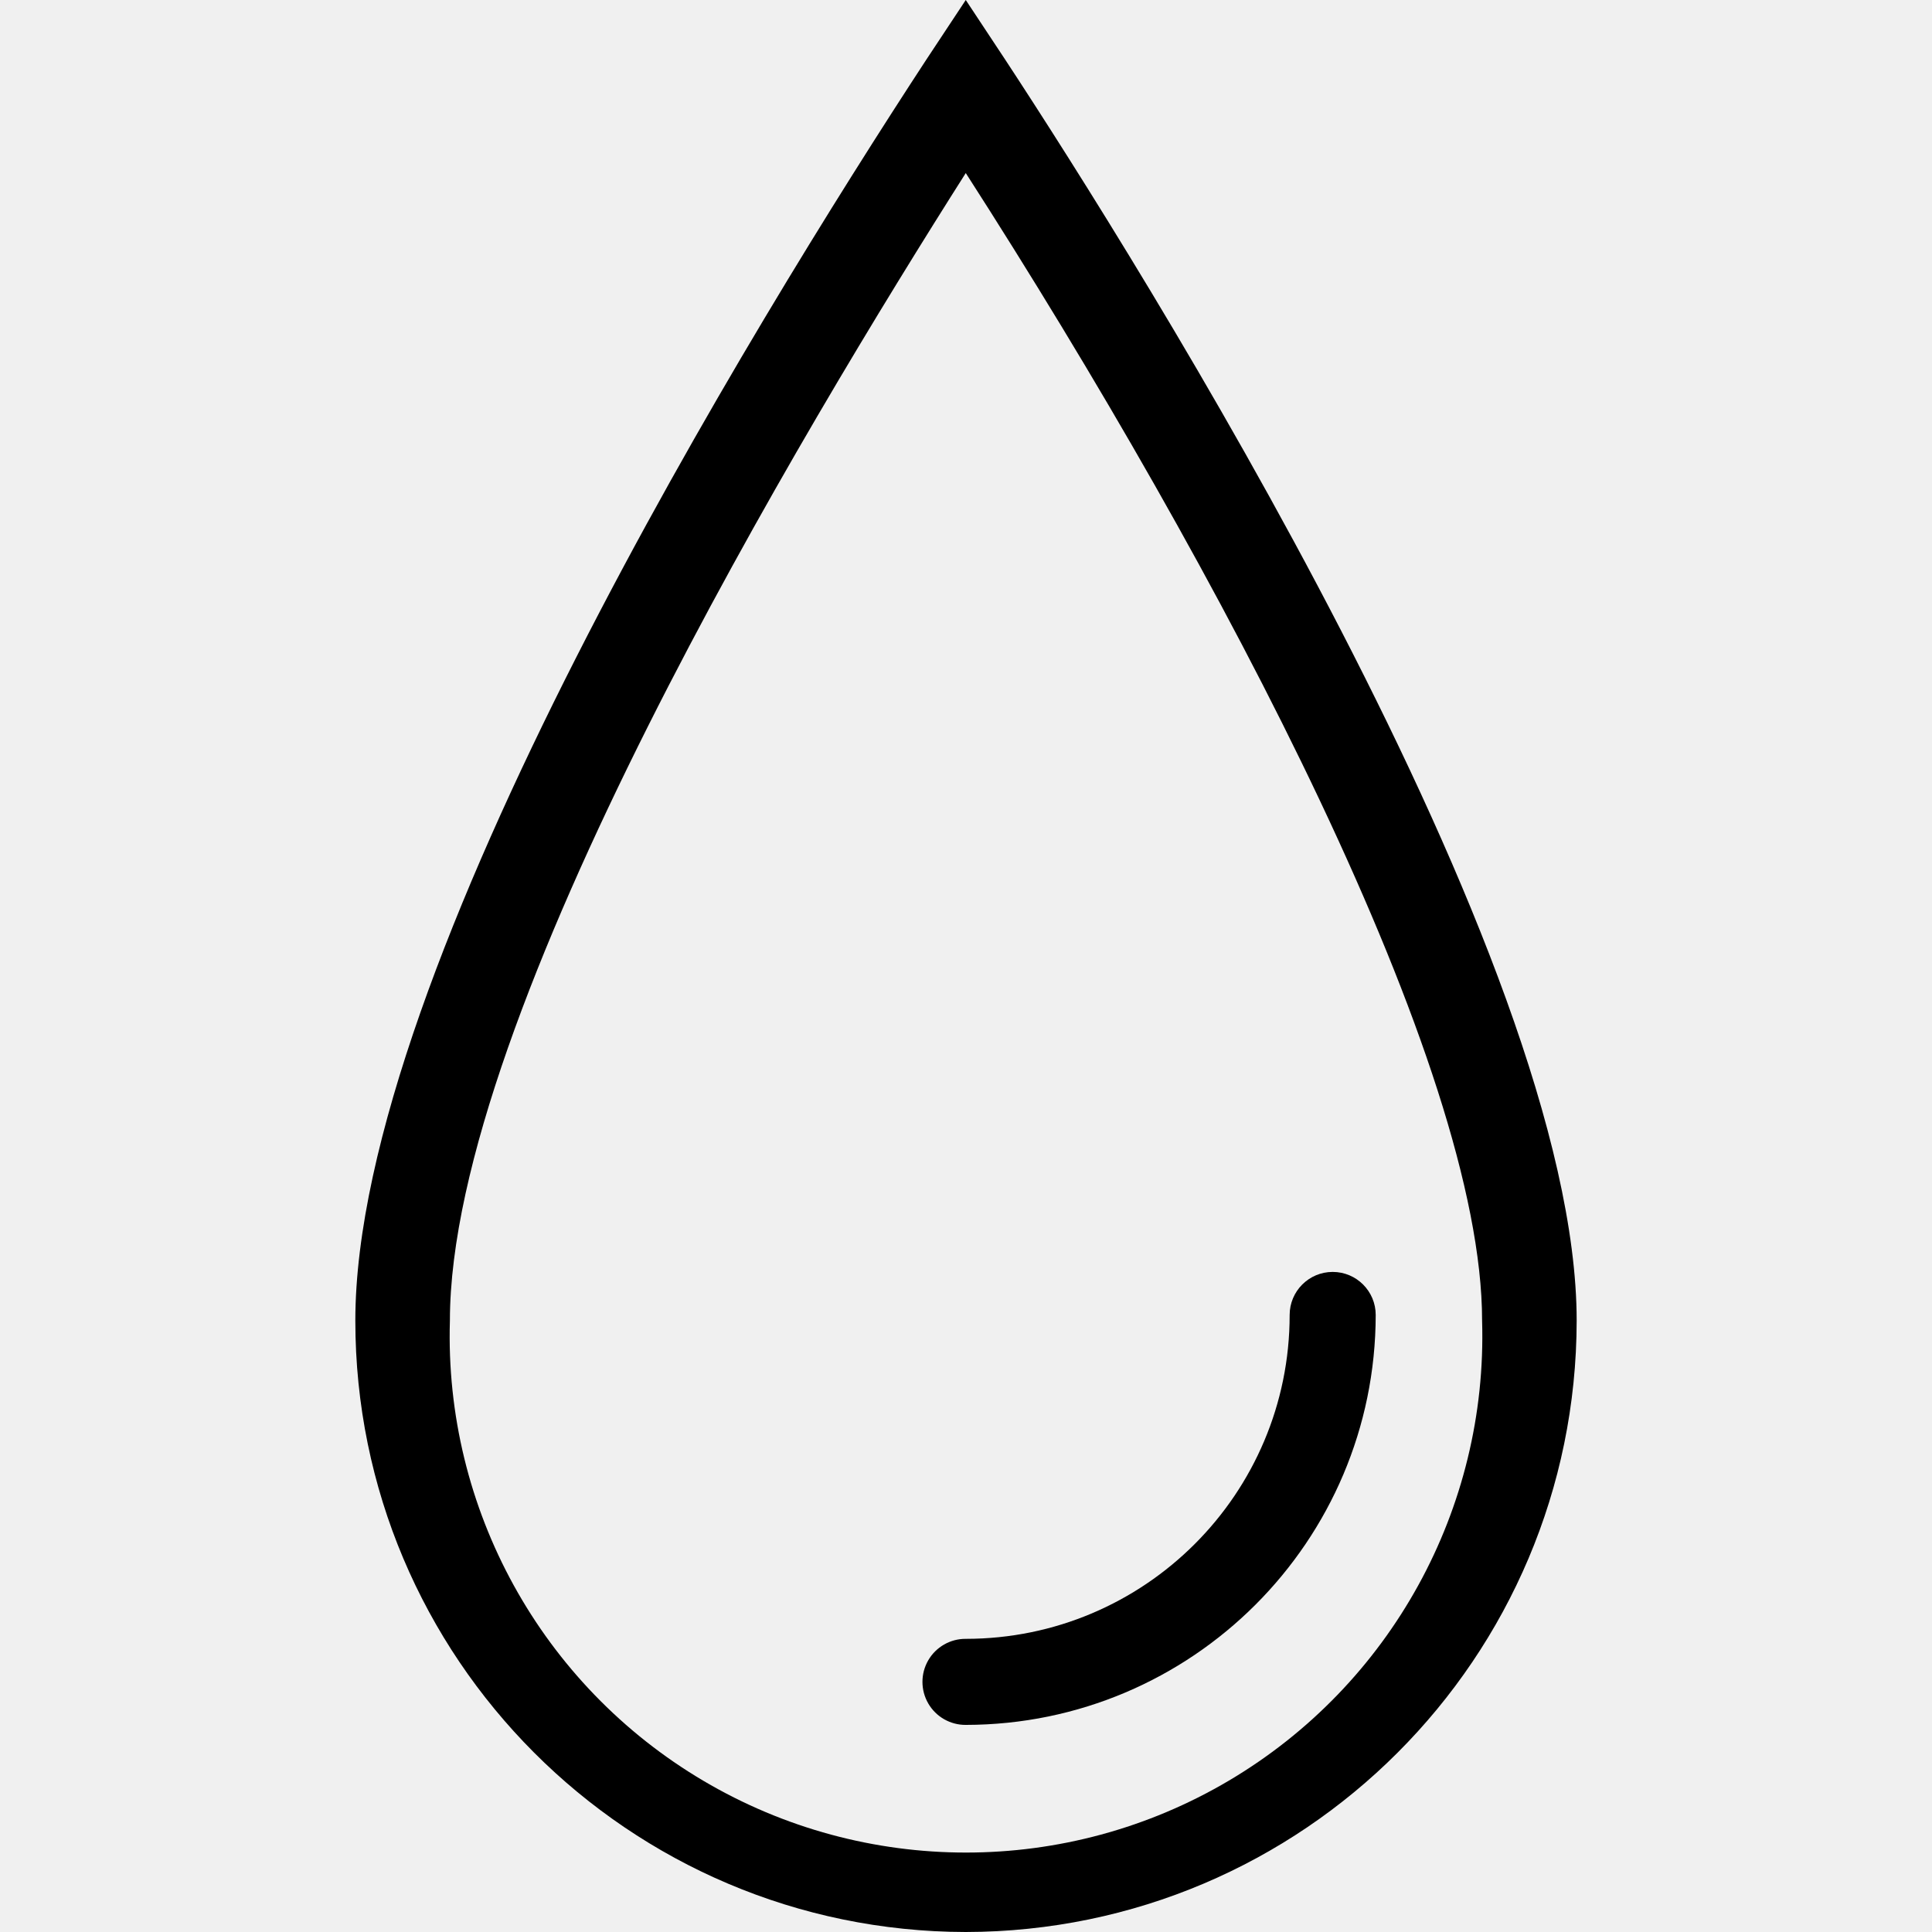
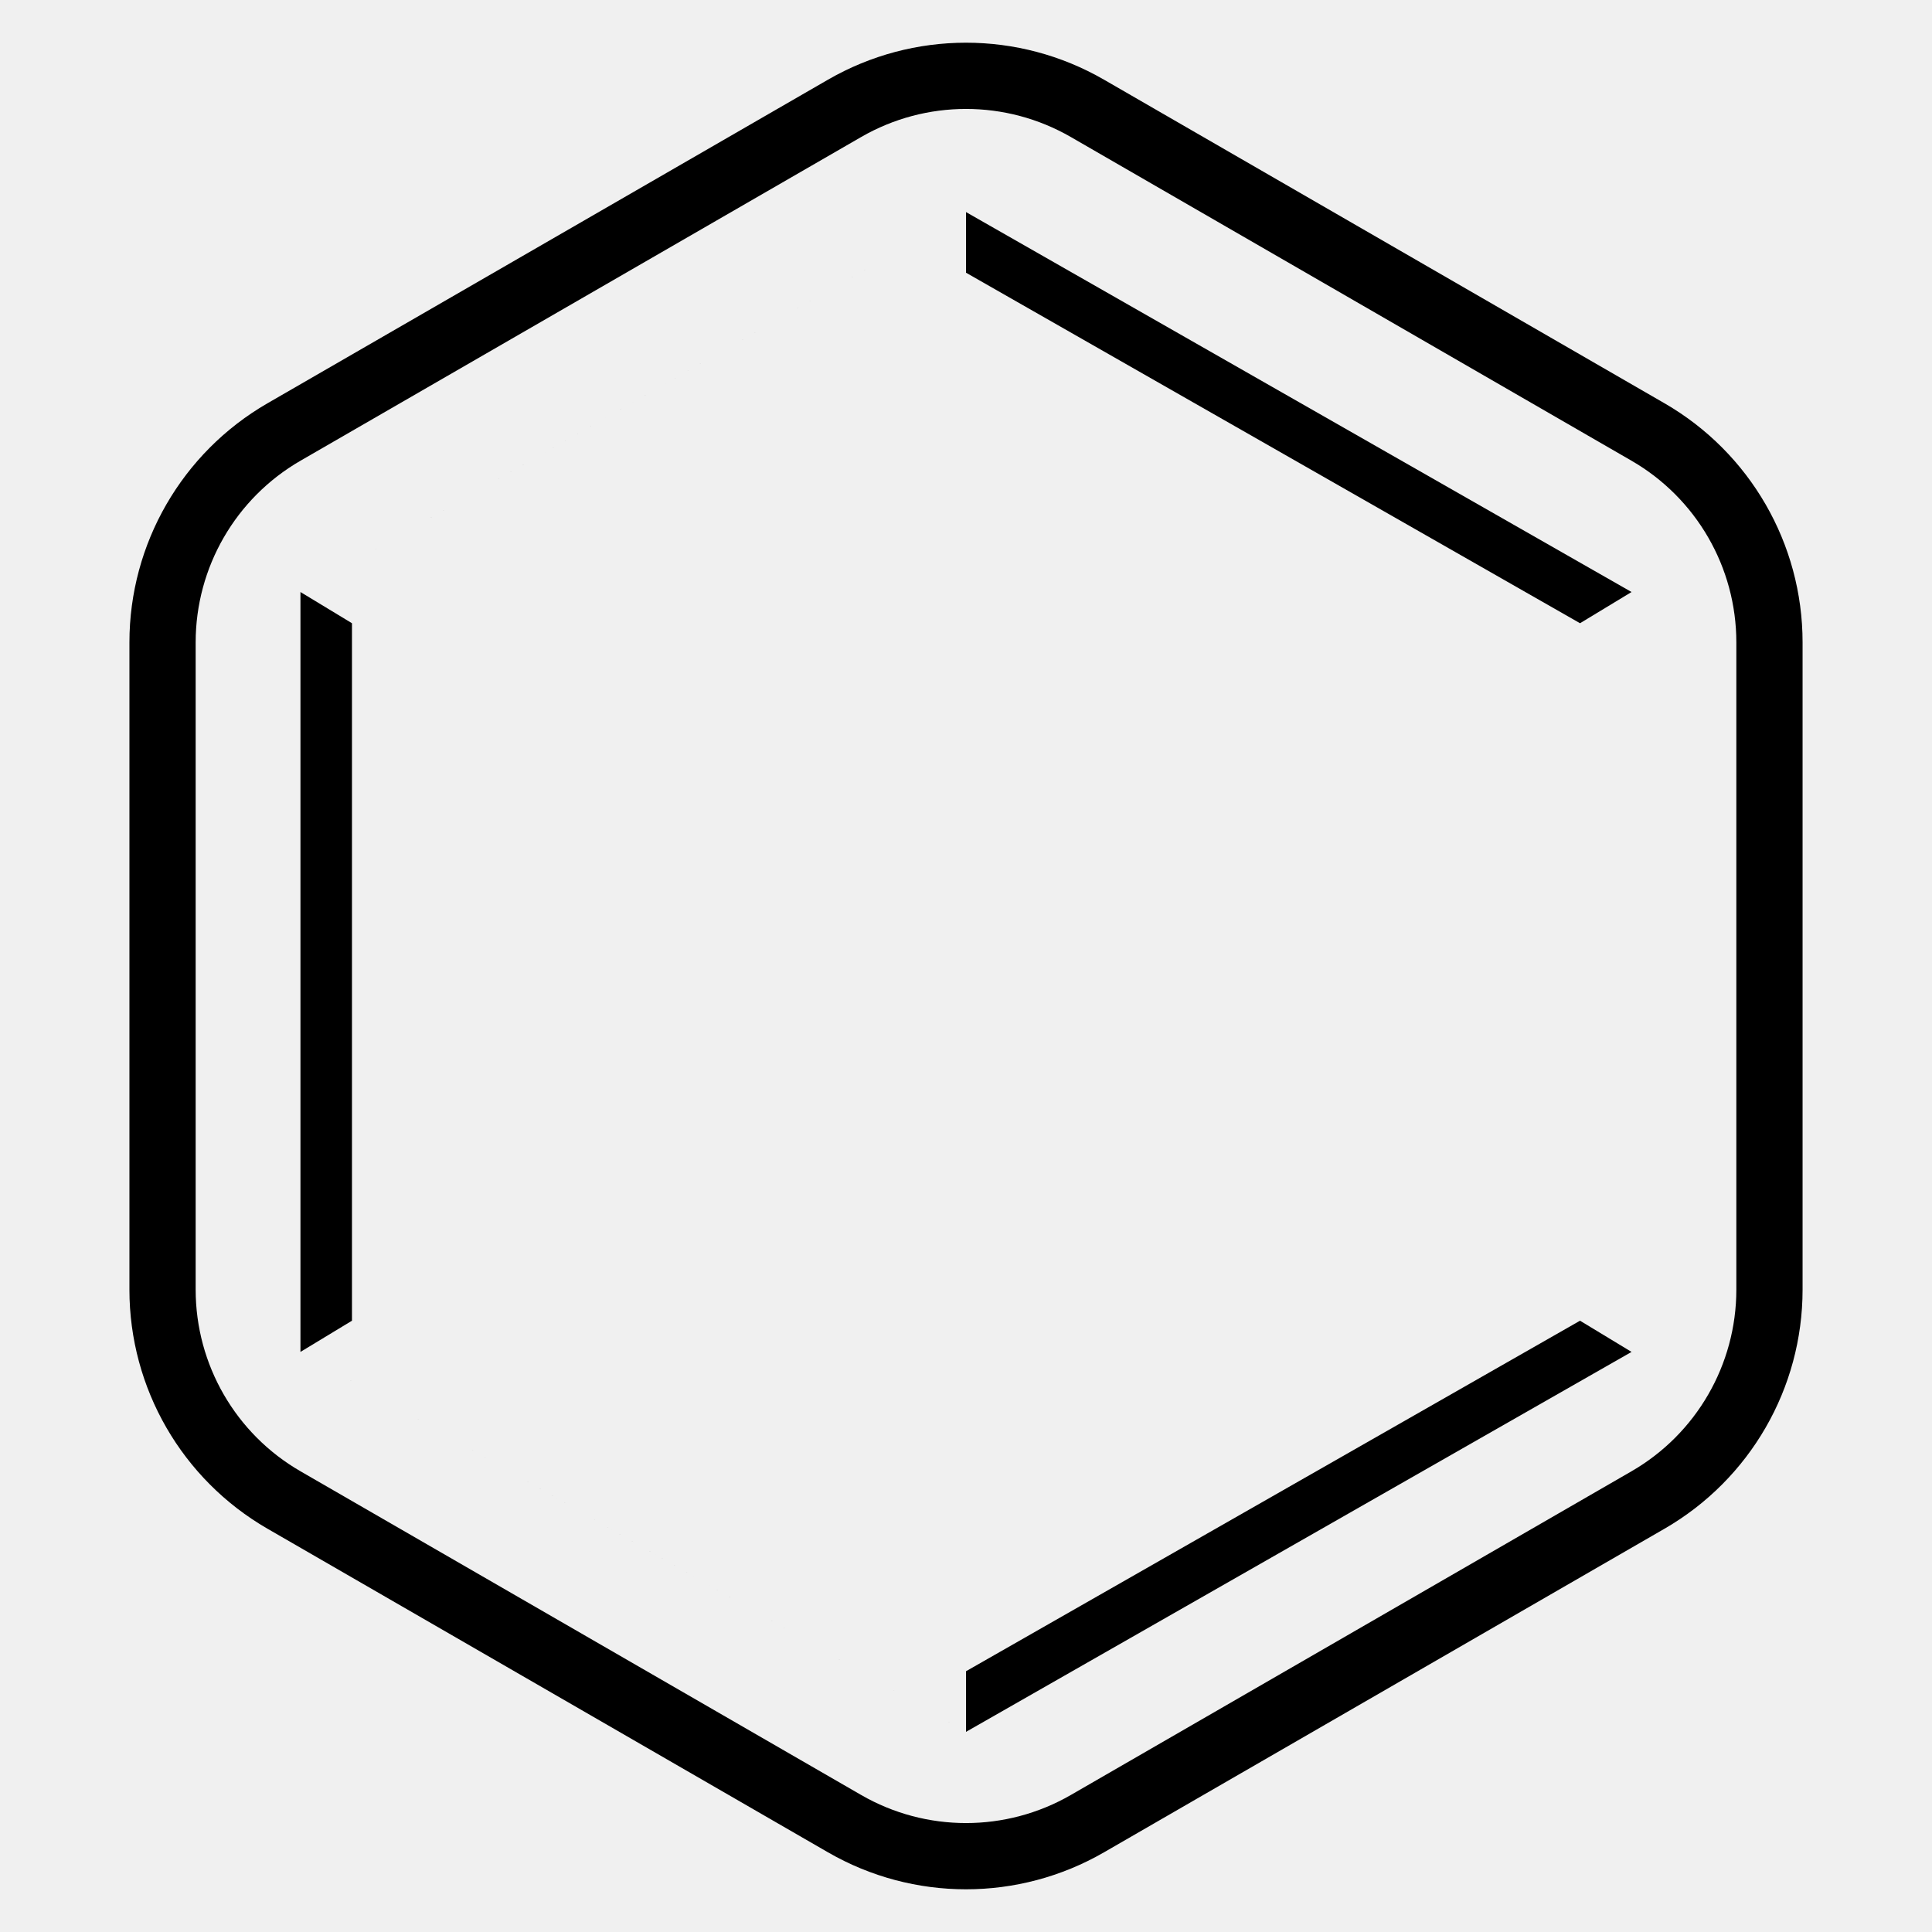
- <svg xmlns="http://www.w3.org/2000/svg" viewBox="0 0 1024 1024" height="32" width="32">
+ <svg xmlns="http://www.w3.org/2000/svg" width="175" height="175" viewBox="0 0 175 175" fill="none">
  <style>
    .stroke {
      stroke: #000;
    }
+ 
    .fill {
      fill: #000;
    }
+ 
    @media (prefers-color-scheme: dark) {
      .stroke {
        stroke: #fff;
      }
+ 
      .fill {
        fill: #fff;
      }
    }
  </style>
-   <path class="fill" d="M706.349 674.146a22.806 22.806 0 0 0-22.806 22.806 171.669 171.669 0 0 1-171.669 171.669 22.806 22.806 0 1 0 0 45.611 217.531 217.531 0 0 0 217.28-217.28 22.806 22.806 0 0 0-22.806-22.806z" />
-   <path class="fill" d="M511.875 1024A324.041 324.041 0 0 1 188.335 699.959C188.335 514.005 399.851 170.917 490.823 31.828L511.875 0l21.051 31.828c70.923 108.014 302.739 476.163 302.739 668.131a324.292 324.292 0 0 1-323.791 324.041z m0-932.276C426.917 225.551 238.457 537.813 238.457 699.959a273.668 273.668 0 1 0 547.086 0c0-134.829-137.586-396.468-273.668-608.235z" />
+   <path d="M98.5 9.815L149.277 39.131C156.084 43.061 160.277 50.324 160.277 58.184V116.816C160.277 124.676 156.084 131.939 149.277 135.869L98.5 165.185C91.693 169.115 83.307 169.115 76.5 165.185L25.723 135.869C18.916 131.939 14.723 124.676 14.723 116.816V58.184C14.723 50.324 18.916 43.061 25.723 39.131L76.5 9.815C83.307 5.885 91.693 5.885 98.5 9.815Z" stroke-width="6" class="stroke" />
+   <path fill-rule="evenodd" clip-rule="evenodd" d="M87.5 24.701V19.209L57.358 36.417L27.215 53.625L31.882 56.452V119.629L27.215 122.456L57.358 139.664L87.5 156.872V151.381L143.118 119.629L147.785 122.456V88.041V53.625L143.118 56.452L87.5 24.701ZM147.785 53.625L87.5 19.209L27.215 53.625V122.456L87.5 156.872L147.785 122.456V53.625Z" class="fill" />
</svg>
